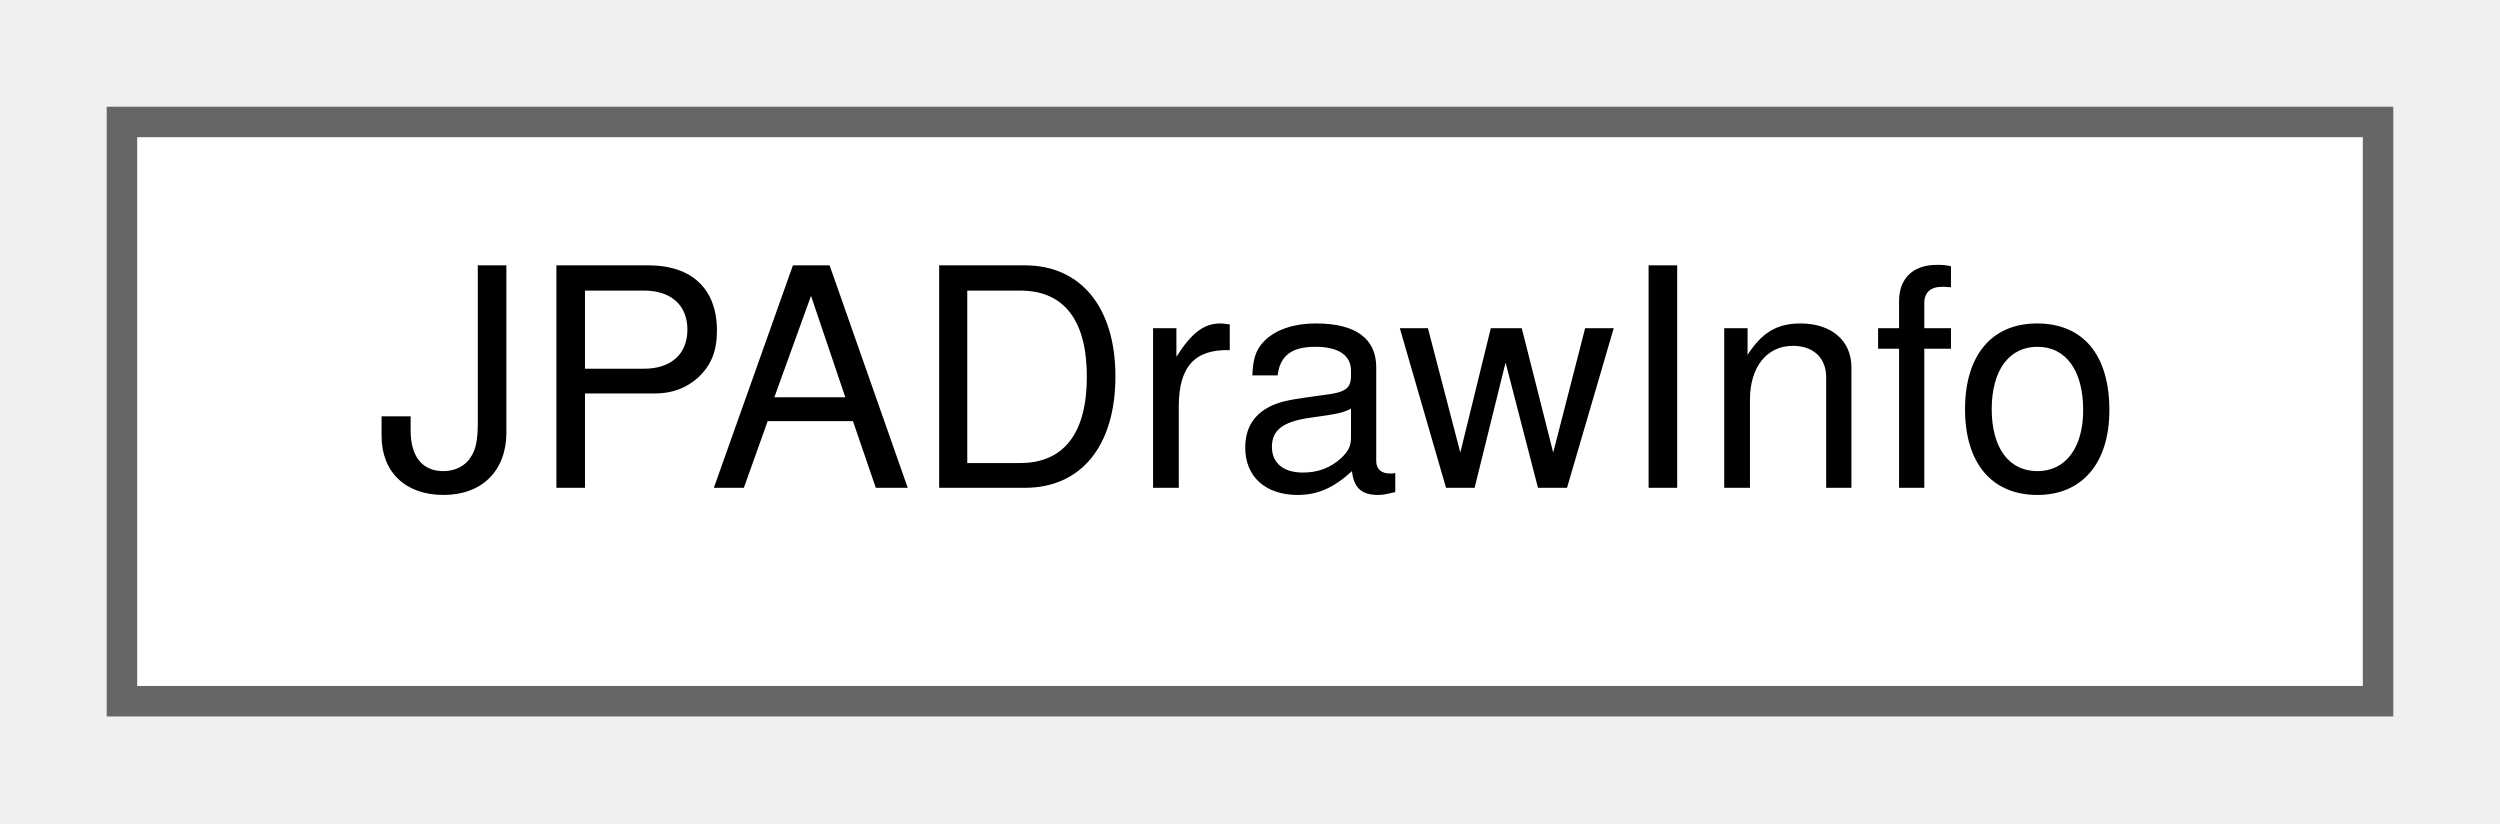
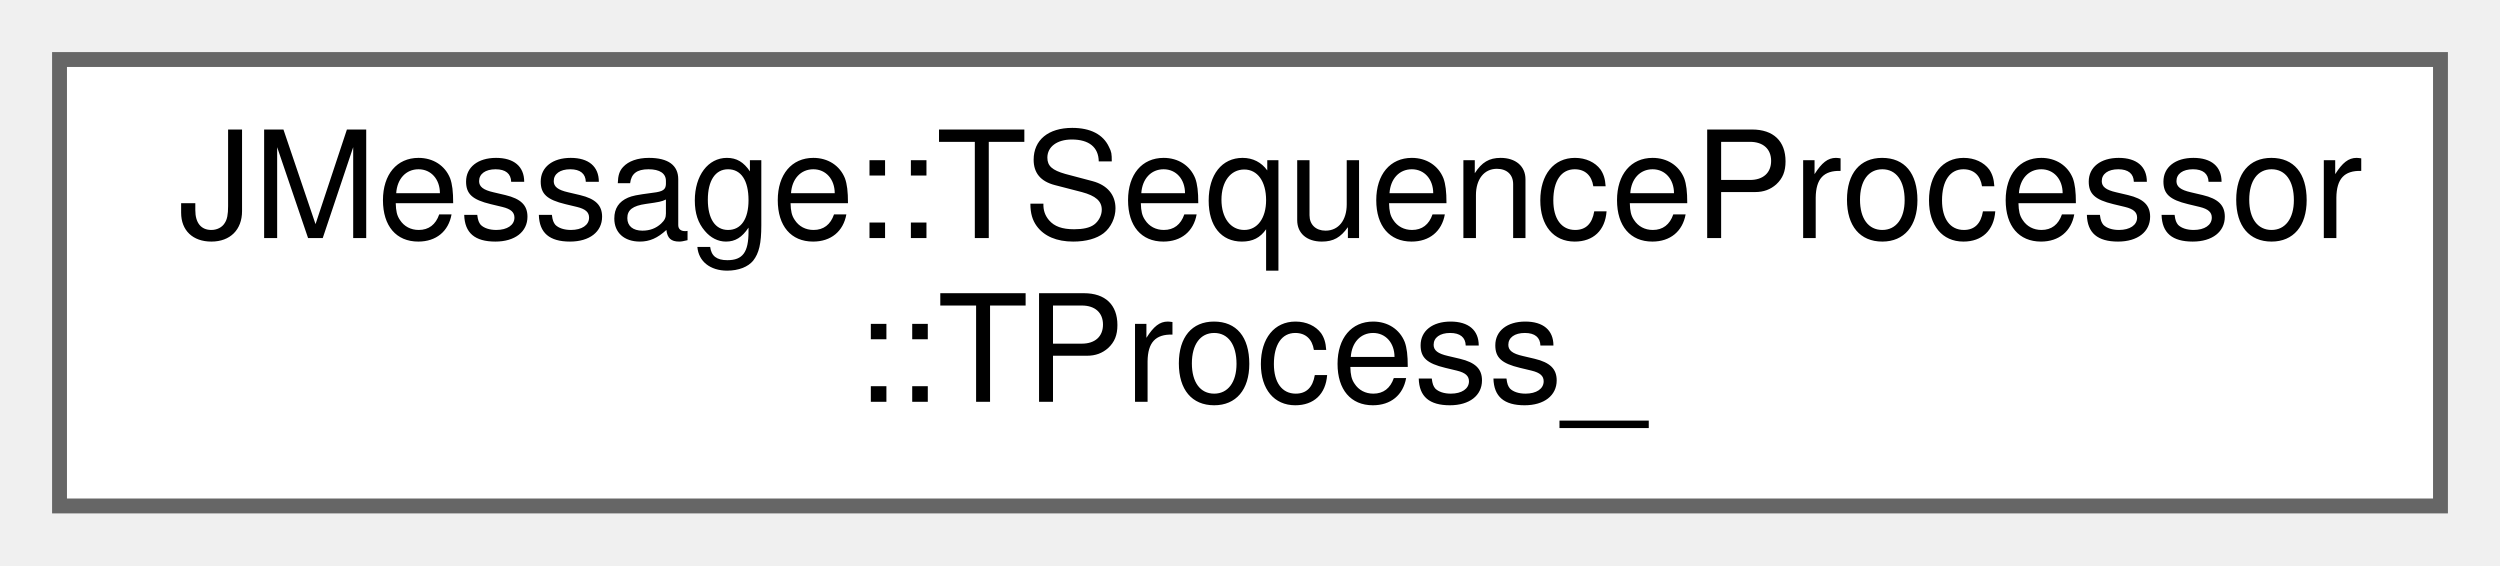
- <svg xmlns="http://www.w3.org/2000/svg" xmlns:xlink="http://www.w3.org/1999/xlink" width="82pt" height="27pt" viewBox="0.00 0.00 82.00 27.00">
-   <g id="graph0" class="graph" transform="scale(1 1) rotate(0) translate(4 23)">
+ <svg xmlns="http://www.w3.org/2000/svg" xmlns:xlink="http://www.w3.org/1999/xlink" width="168pt" height="38pt" viewBox="0.00 0.00 168.00 38.00">
+   <g id="graph0" class="graph" transform="scale(1 1) rotate(0) translate(4 34)">
    <g id="node1" class="node">
      <g id="a_node1">
-         <a xlink:href="classJPADrawInfo.html" target="_top" xlink:title=" ">
-           <polygon fill="white" stroke="#666666" points="74,-19 0,-19 0,0 74,0 74,-19" />
-           <text text-anchor="middle" x="37" y="-7" font-family="Helvetica,sans-Serif" font-size="10.00">JPADrawInfo</text>
+         <a xlink:href="structJMessage_1_1TSequenceProcessor_1_1TProcess__.html" target="_top" xlink:title=" ">
+           <polygon fill="white" stroke="#666666" points="160,-30 0,-30 0,0 160,0 160,-30" />
+           <text text-anchor="start" x="8" y="-18" font-family="Helvetica,sans-Serif" font-size="10.00">JMessage::TSequenceProcessor</text>
+           <text text-anchor="middle" x="80" y="-7" font-family="Helvetica,sans-Serif" font-size="10.00">::TProcess_</text>
        </a>
      </g>
    </g>
  </g>
</svg>
